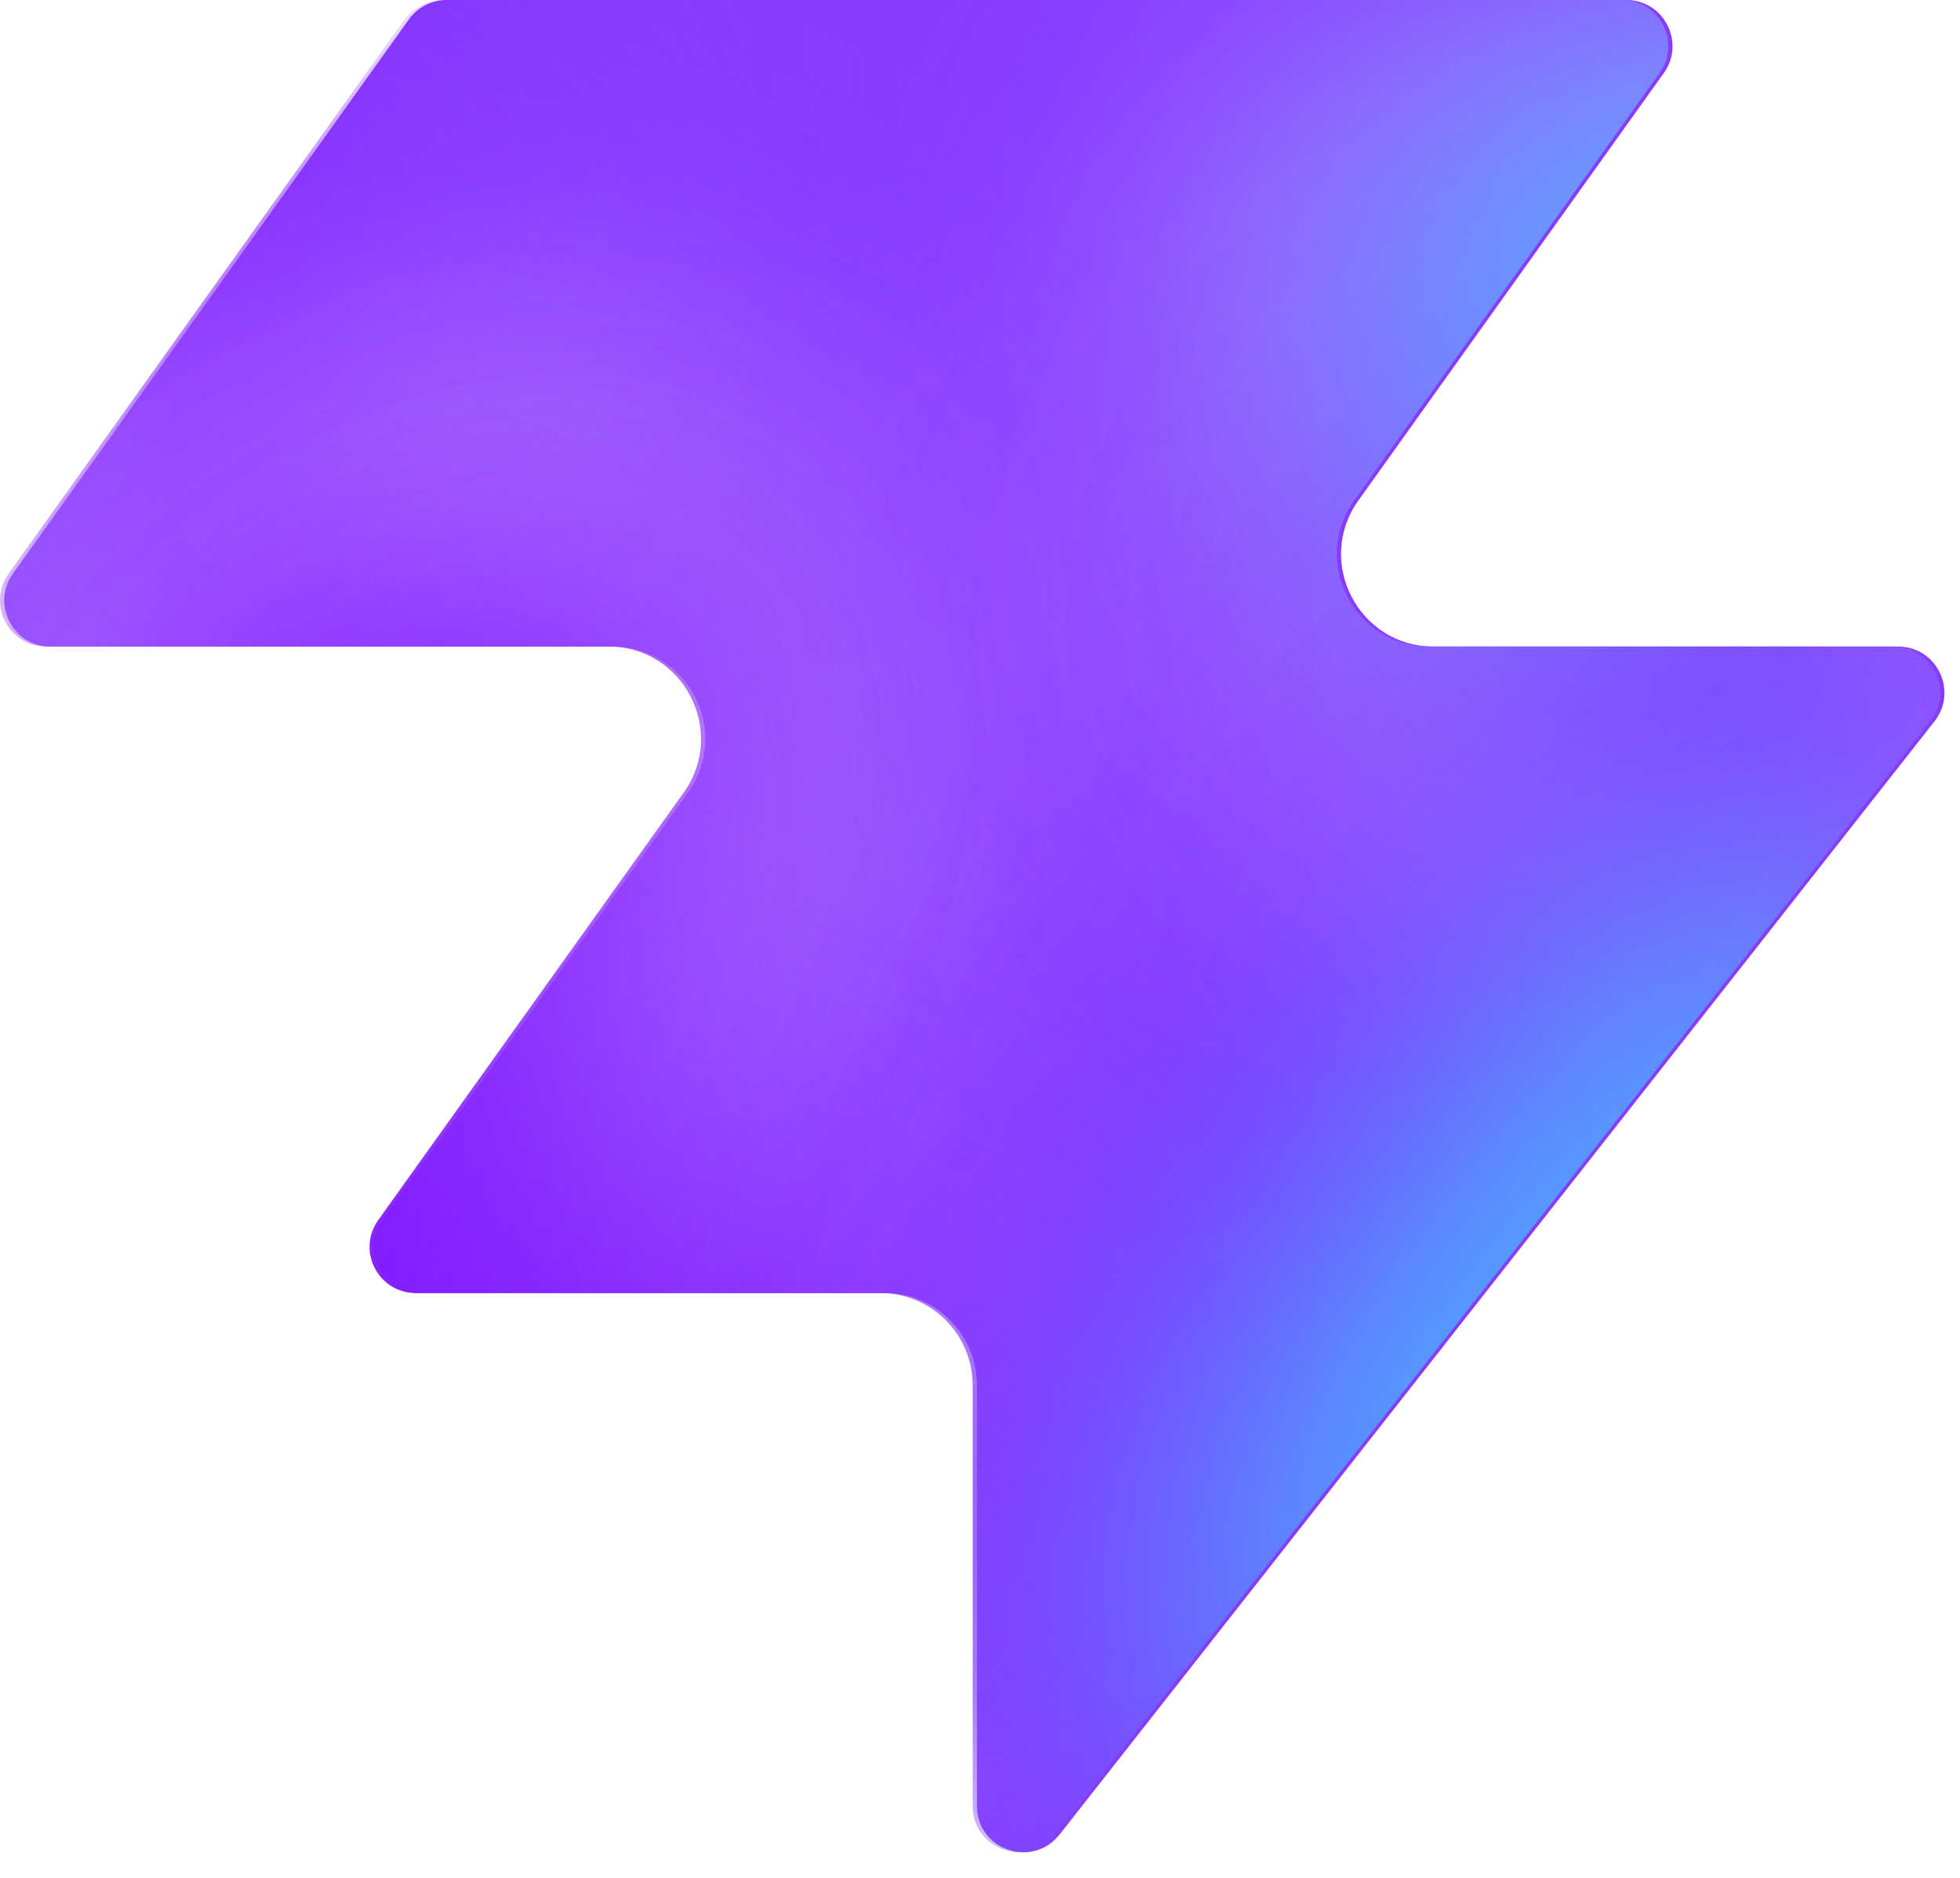
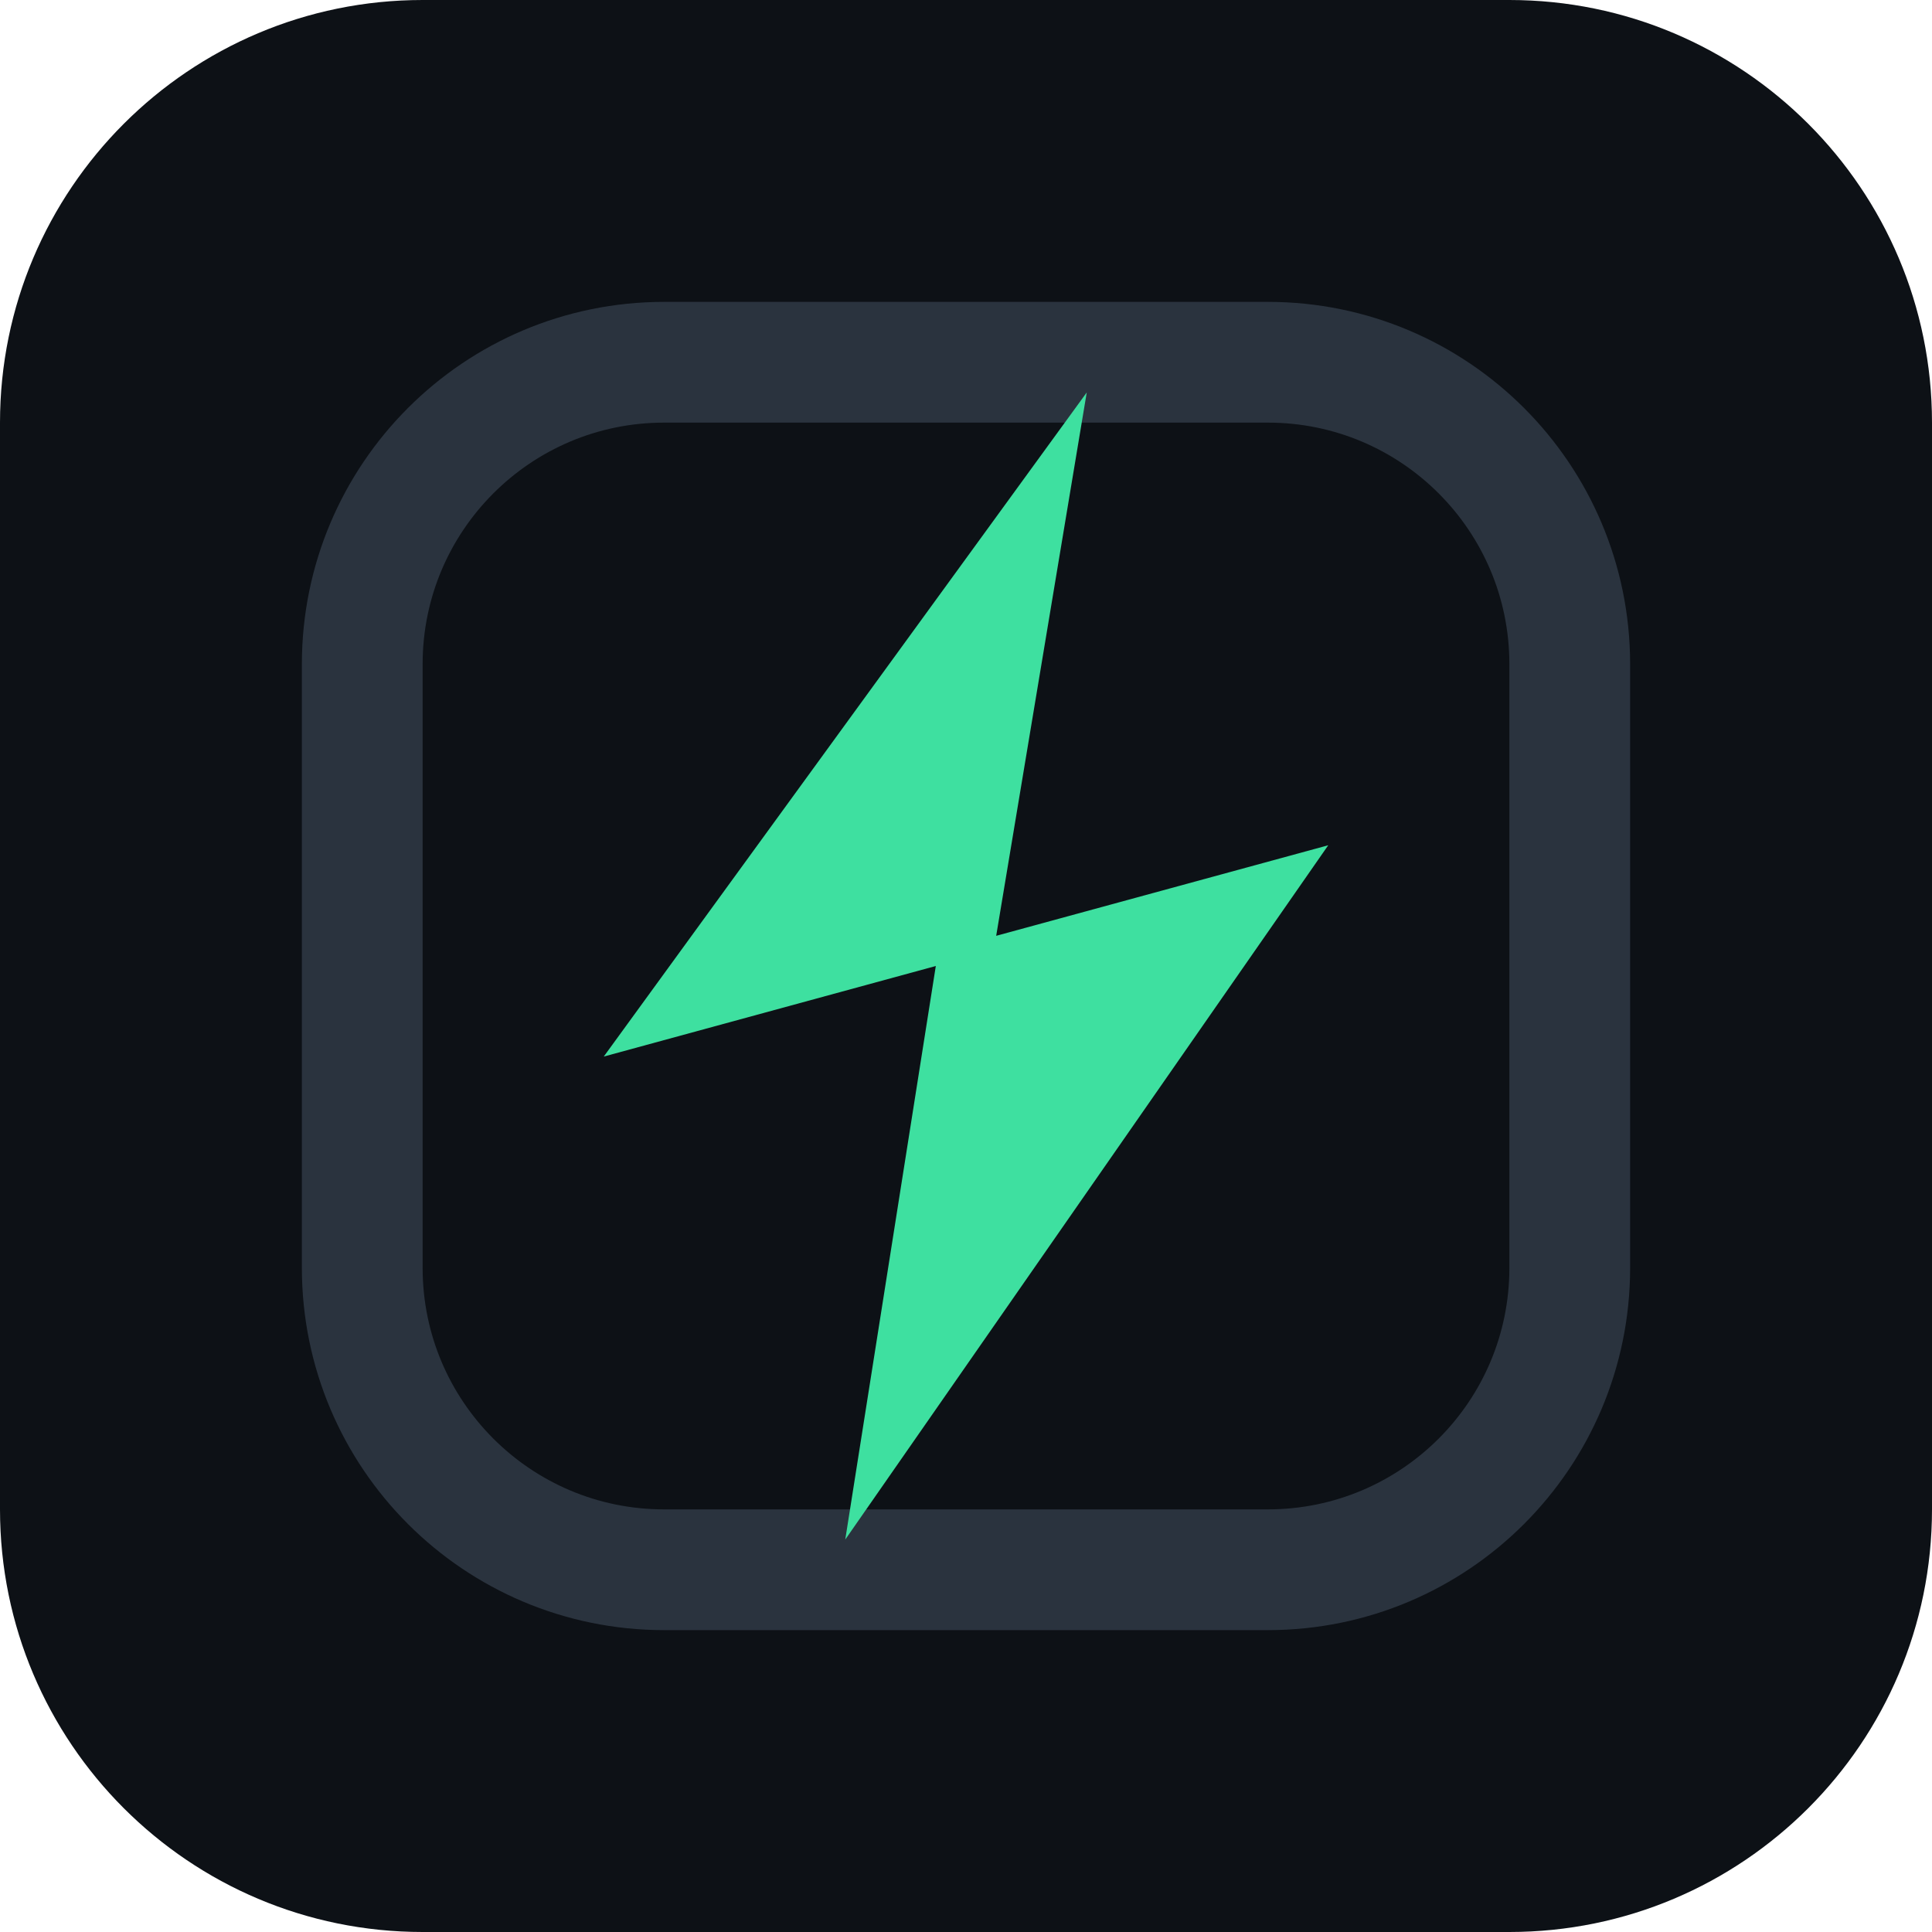
- <svg xmlns="http://www.w3.org/2000/svg" width="48" height="46" fill="none" viewBox="0 0 48 46">
-   <path fill="#863bff" d="M25.946 44.938c-.664.845-2.021.375-2.021-.698V33.937a2.26 2.26 0 0 0-2.262-2.262H10.287c-.92 0-1.456-1.04-.92-1.788l7.48-10.471c1.07-1.497 0-3.578-1.842-3.578H1.237c-.92 0-1.456-1.04-.92-1.788L10.013.474c.214-.297.556-.474.92-.474h28.894c.92 0 1.456 1.04.92 1.788l-7.48 10.471c-1.07 1.498 0 3.579 1.842 3.579h11.377c.943 0 1.473 1.088.89 1.83L25.947 44.94z" style="fill:#863bff;fill:color(display-p3 .525 .23 1);fill-opacity:1" />
-   <mask id="a" width="48" height="46" x="0" y="0" maskUnits="userSpaceOnUse" style="mask-type:alpha">
-     <path fill="#000" d="M25.842 44.938c-.664.844-2.021.375-2.021-.698V33.937a2.26 2.26 0 0 0-2.262-2.262H10.183c-.92 0-1.456-1.04-.92-1.788l7.48-10.471c1.07-1.498 0-3.579-1.842-3.579H1.133c-.92 0-1.456-1.04-.92-1.787L9.91.473c.214-.297.556-.474.92-.474h28.894c.92 0 1.456 1.04.92 1.788l-7.48 10.471c-1.07 1.498 0 3.578 1.842 3.578h11.377c.943 0 1.473 1.088.89 1.832L25.843 44.94z" style="fill:#000;fill-opacity:1" />
-   </mask>
-   <g mask="url(#a)">
-     <g filter="url(#b)">
-       <ellipse cx="5.508" cy="14.704" fill="#ede6ff" rx="5.508" ry="14.704" style="fill:#ede6ff;fill:color(display-p3 .927 .903 1);fill-opacity:1" transform="matrix(.00324 1 1 -.00324 -4.47 31.516)" />
-     </g>
-     <g filter="url(#c)">
-       <ellipse cx="10.399" cy="29.851" fill="#ede6ff" rx="10.399" ry="29.851" style="fill:#ede6ff;fill:color(display-p3 .927 .903 1);fill-opacity:1" transform="matrix(.00324 1 1 -.00324 -39.328 7.883)" />
-     </g>
-     <g filter="url(#d)">
-       <ellipse cx="5.508" cy="30.487" fill="#7e14ff" rx="5.508" ry="30.487" style="fill:#7e14ff;fill:color(display-p3 .492 .077 1);fill-opacity:1" transform="rotate(89.814 -25.913 -14.639)scale(1 -1)" />
-     </g>
-     <g filter="url(#e)">
-       <ellipse cx="5.508" cy="30.599" fill="#7e14ff" rx="5.508" ry="30.599" style="fill:#7e14ff;fill:color(display-p3 .492 .077 1);fill-opacity:1" transform="rotate(89.814 -32.644 -3.334)scale(1 -1)" />
-     </g>
-     <g filter="url(#f)">
-       <ellipse cx="5.508" cy="30.599" fill="#7e14ff" rx="5.508" ry="30.599" style="fill:#7e14ff;fill:color(display-p3 .492 .077 1);fill-opacity:1" transform="matrix(.00324 1 1 -.00324 -34.34 30.47)" />
-     </g>
-     <g filter="url(#g)">
-       <ellipse cx="14.072" cy="22.078" fill="#ede6ff" rx="14.072" ry="22.078" style="fill:#ede6ff;fill:color(display-p3 .927 .903 1);fill-opacity:1" transform="rotate(93.35 24.506 48.493)scale(-1 1)" />
-     </g>
-     <g filter="url(#h)">
-       <ellipse cx="3.47" cy="21.501" fill="#7e14ff" rx="3.47" ry="21.501" style="fill:#7e14ff;fill:color(display-p3 .492 .077 1);fill-opacity:1" transform="rotate(89.009 28.708 47.59)scale(-1 1)" />
-     </g>
-     <g filter="url(#i)">
-       <ellipse cx="3.47" cy="21.501" fill="#7e14ff" rx="3.47" ry="21.501" style="fill:#7e14ff;fill:color(display-p3 .492 .077 1);fill-opacity:1" transform="rotate(89.009 28.708 47.59)scale(-1 1)" />
-     </g>
-     <g filter="url(#j)">
-       <ellipse cx=".387" cy="8.972" fill="#7e14ff" rx="4.407" ry="29.108" style="fill:#7e14ff;fill:color(display-p3 .492 .077 1);fill-opacity:1" transform="rotate(39.51 .387 8.972)" />
-     </g>
-     <g filter="url(#k)">
-       <ellipse cx="47.523" cy="-6.092" fill="#7e14ff" rx="4.407" ry="29.108" style="fill:#7e14ff;fill:color(display-p3 .492 .077 1);fill-opacity:1" transform="rotate(37.892 47.523 -6.092)" />
-     </g>
-     <g filter="url(#l)">
-       <ellipse cx="41.412" cy="6.333" fill="#47bfff" rx="5.971" ry="9.665" style="fill:#47bfff;fill:color(display-p3 .28 .748 1);fill-opacity:1" transform="rotate(37.892 41.412 6.333)" />
-     </g>
-     <g filter="url(#m)">
-       <ellipse cx="-1.879" cy="38.332" fill="#7e14ff" rx="4.407" ry="29.108" style="fill:#7e14ff;fill:color(display-p3 .492 .077 1);fill-opacity:1" transform="rotate(37.892 -1.88 38.332)" />
-     </g>
-     <g filter="url(#n)">
-       <ellipse cx="-1.879" cy="38.332" fill="#7e14ff" rx="4.407" ry="29.108" style="fill:#7e14ff;fill:color(display-p3 .492 .077 1);fill-opacity:1" transform="rotate(37.892 -1.88 38.332)" />
-     </g>
-     <g filter="url(#o)">
-       <ellipse cx="35.651" cy="29.907" fill="#7e14ff" rx="4.407" ry="29.108" style="fill:#7e14ff;fill:color(display-p3 .492 .077 1);fill-opacity:1" transform="rotate(37.892 35.651 29.907)" />
-     </g>
-     <g filter="url(#p)">
-       <ellipse cx="38.418" cy="32.4" fill="#47bfff" rx="5.971" ry="15.297" style="fill:#47bfff;fill:color(display-p3 .28 .748 1);fill-opacity:1" transform="rotate(37.892 38.418 32.4)" />
-     </g>
-   </g>
-   <defs>
-     <filter id="b" width="60.045" height="41.654" x="-19.77" y="16.149" color-interpolation-filters="sRGB" filterUnits="userSpaceOnUse">
-       <feFlood flood-opacity="0" result="BackgroundImageFix" />
-       <feBlend in="SourceGraphic" in2="BackgroundImageFix" result="shape" />
-       <feGaussianBlur result="effect1_foregroundBlur_2002_17158" stdDeviation="7.659" />
-     </filter>
-     <filter id="c" width="90.34" height="51.437" x="-54.613" y="-7.533" color-interpolation-filters="sRGB" filterUnits="userSpaceOnUse">
-       <feFlood flood-opacity="0" result="BackgroundImageFix" />
-       <feBlend in="SourceGraphic" in2="BackgroundImageFix" result="shape" />
-       <feGaussianBlur result="effect1_foregroundBlur_2002_17158" stdDeviation="7.659" />
-     </filter>
-     <filter id="d" width="79.355" height="29.4" x="-49.64" y="2.03" color-interpolation-filters="sRGB" filterUnits="userSpaceOnUse">
-       <feFlood flood-opacity="0" result="BackgroundImageFix" />
-       <feBlend in="SourceGraphic" in2="BackgroundImageFix" result="shape" />
-       <feGaussianBlur result="effect1_foregroundBlur_2002_17158" stdDeviation="4.596" />
-     </filter>
-     <filter id="e" width="79.579" height="29.4" x="-45.045" y="20.029" color-interpolation-filters="sRGB" filterUnits="userSpaceOnUse">
-       <feFlood flood-opacity="0" result="BackgroundImageFix" />
-       <feBlend in="SourceGraphic" in2="BackgroundImageFix" result="shape" />
-       <feGaussianBlur result="effect1_foregroundBlur_2002_17158" stdDeviation="4.596" />
-     </filter>
-     <filter id="f" width="79.579" height="29.4" x="-43.513" y="21.178" color-interpolation-filters="sRGB" filterUnits="userSpaceOnUse">
-       <feFlood flood-opacity="0" result="BackgroundImageFix" />
-       <feBlend in="SourceGraphic" in2="BackgroundImageFix" result="shape" />
-       <feGaussianBlur result="effect1_foregroundBlur_2002_17158" stdDeviation="4.596" />
-     </filter>
-     <filter id="g" width="74.749" height="58.852" x="15.756" y="-17.901" color-interpolation-filters="sRGB" filterUnits="userSpaceOnUse">
-       <feFlood flood-opacity="0" result="BackgroundImageFix" />
-       <feBlend in="SourceGraphic" in2="BackgroundImageFix" result="shape" />
-       <feGaussianBlur result="effect1_foregroundBlur_2002_17158" stdDeviation="7.659" />
-     </filter>
-     <filter id="h" width="61.377" height="25.362" x="23.548" y="2.284" color-interpolation-filters="sRGB" filterUnits="userSpaceOnUse">
-       <feFlood flood-opacity="0" result="BackgroundImageFix" />
-       <feBlend in="SourceGraphic" in2="BackgroundImageFix" result="shape" />
-       <feGaussianBlur result="effect1_foregroundBlur_2002_17158" stdDeviation="4.596" />
-     </filter>
-     <filter id="i" width="61.377" height="25.362" x="23.548" y="2.284" color-interpolation-filters="sRGB" filterUnits="userSpaceOnUse">
-       <feFlood flood-opacity="0" result="BackgroundImageFix" />
-       <feBlend in="SourceGraphic" in2="BackgroundImageFix" result="shape" />
-       <feGaussianBlur result="effect1_foregroundBlur_2002_17158" stdDeviation="4.596" />
-     </filter>
-     <filter id="j" width="56.045" height="63.649" x="-27.636" y="-22.853" color-interpolation-filters="sRGB" filterUnits="userSpaceOnUse">
-       <feFlood flood-opacity="0" result="BackgroundImageFix" />
-       <feBlend in="SourceGraphic" in2="BackgroundImageFix" result="shape" />
-       <feGaussianBlur result="effect1_foregroundBlur_2002_17158" stdDeviation="4.596" />
-     </filter>
-     <filter id="k" width="54.814" height="64.646" x="20.116" y="-38.415" color-interpolation-filters="sRGB" filterUnits="userSpaceOnUse">
-       <feFlood flood-opacity="0" result="BackgroundImageFix" />
-       <feBlend in="SourceGraphic" in2="BackgroundImageFix" result="shape" />
-       <feGaussianBlur result="effect1_foregroundBlur_2002_17158" stdDeviation="4.596" />
-     </filter>
-     <filter id="l" width="33.541" height="35.313" x="24.641" y="-11.323" color-interpolation-filters="sRGB" filterUnits="userSpaceOnUse">
-       <feFlood flood-opacity="0" result="BackgroundImageFix" />
-       <feBlend in="SourceGraphic" in2="BackgroundImageFix" result="shape" />
-       <feGaussianBlur result="effect1_foregroundBlur_2002_17158" stdDeviation="4.596" />
-     </filter>
-     <filter id="m" width="54.814" height="64.646" x="-29.286" y="6.009" color-interpolation-filters="sRGB" filterUnits="userSpaceOnUse">
-       <feFlood flood-opacity="0" result="BackgroundImageFix" />
-       <feBlend in="SourceGraphic" in2="BackgroundImageFix" result="shape" />
-       <feGaussianBlur result="effect1_foregroundBlur_2002_17158" stdDeviation="4.596" />
-     </filter>
-     <filter id="n" width="54.814" height="64.646" x="-29.286" y="6.009" color-interpolation-filters="sRGB" filterUnits="userSpaceOnUse">
-       <feFlood flood-opacity="0" result="BackgroundImageFix" />
-       <feBlend in="SourceGraphic" in2="BackgroundImageFix" result="shape" />
-       <feGaussianBlur result="effect1_foregroundBlur_2002_17158" stdDeviation="4.596" />
-     </filter>
-     <filter id="o" width="54.814" height="64.646" x="8.244" y="-2.416" color-interpolation-filters="sRGB" filterUnits="userSpaceOnUse">
-       <feFlood flood-opacity="0" result="BackgroundImageFix" />
-       <feBlend in="SourceGraphic" in2="BackgroundImageFix" result="shape" />
-       <feGaussianBlur result="effect1_foregroundBlur_2002_17158" stdDeviation="4.596" />
-     </filter>
-     <filter id="p" width="39.409" height="43.623" x="18.713" y="10.588" color-interpolation-filters="sRGB" filterUnits="userSpaceOnUse">
-       <feFlood flood-opacity="0" result="BackgroundImageFix" />
-       <feBlend in="SourceGraphic" in2="BackgroundImageFix" result="shape" />
-       <feGaussianBlur result="effect1_foregroundBlur_2002_17158" stdDeviation="4.596" />
-     </filter>
-   </defs>
+ <svg xmlns="http://www.w3.org/2000/svg" viewBox="0 0 32 32">
+   <rect width="32" height="32" rx="7" fill="#0d1116" />
+   <rect x="6" y="6" width="20" height="20" rx="5" fill="none" stroke="#2a333e" stroke-width="2" />
+   <path d="M18 6.5 L10 17.5 L15.5 16 L14 25.5 L22 14 L16.5 15.5 Z" fill="#3ee0a0" />
</svg>
